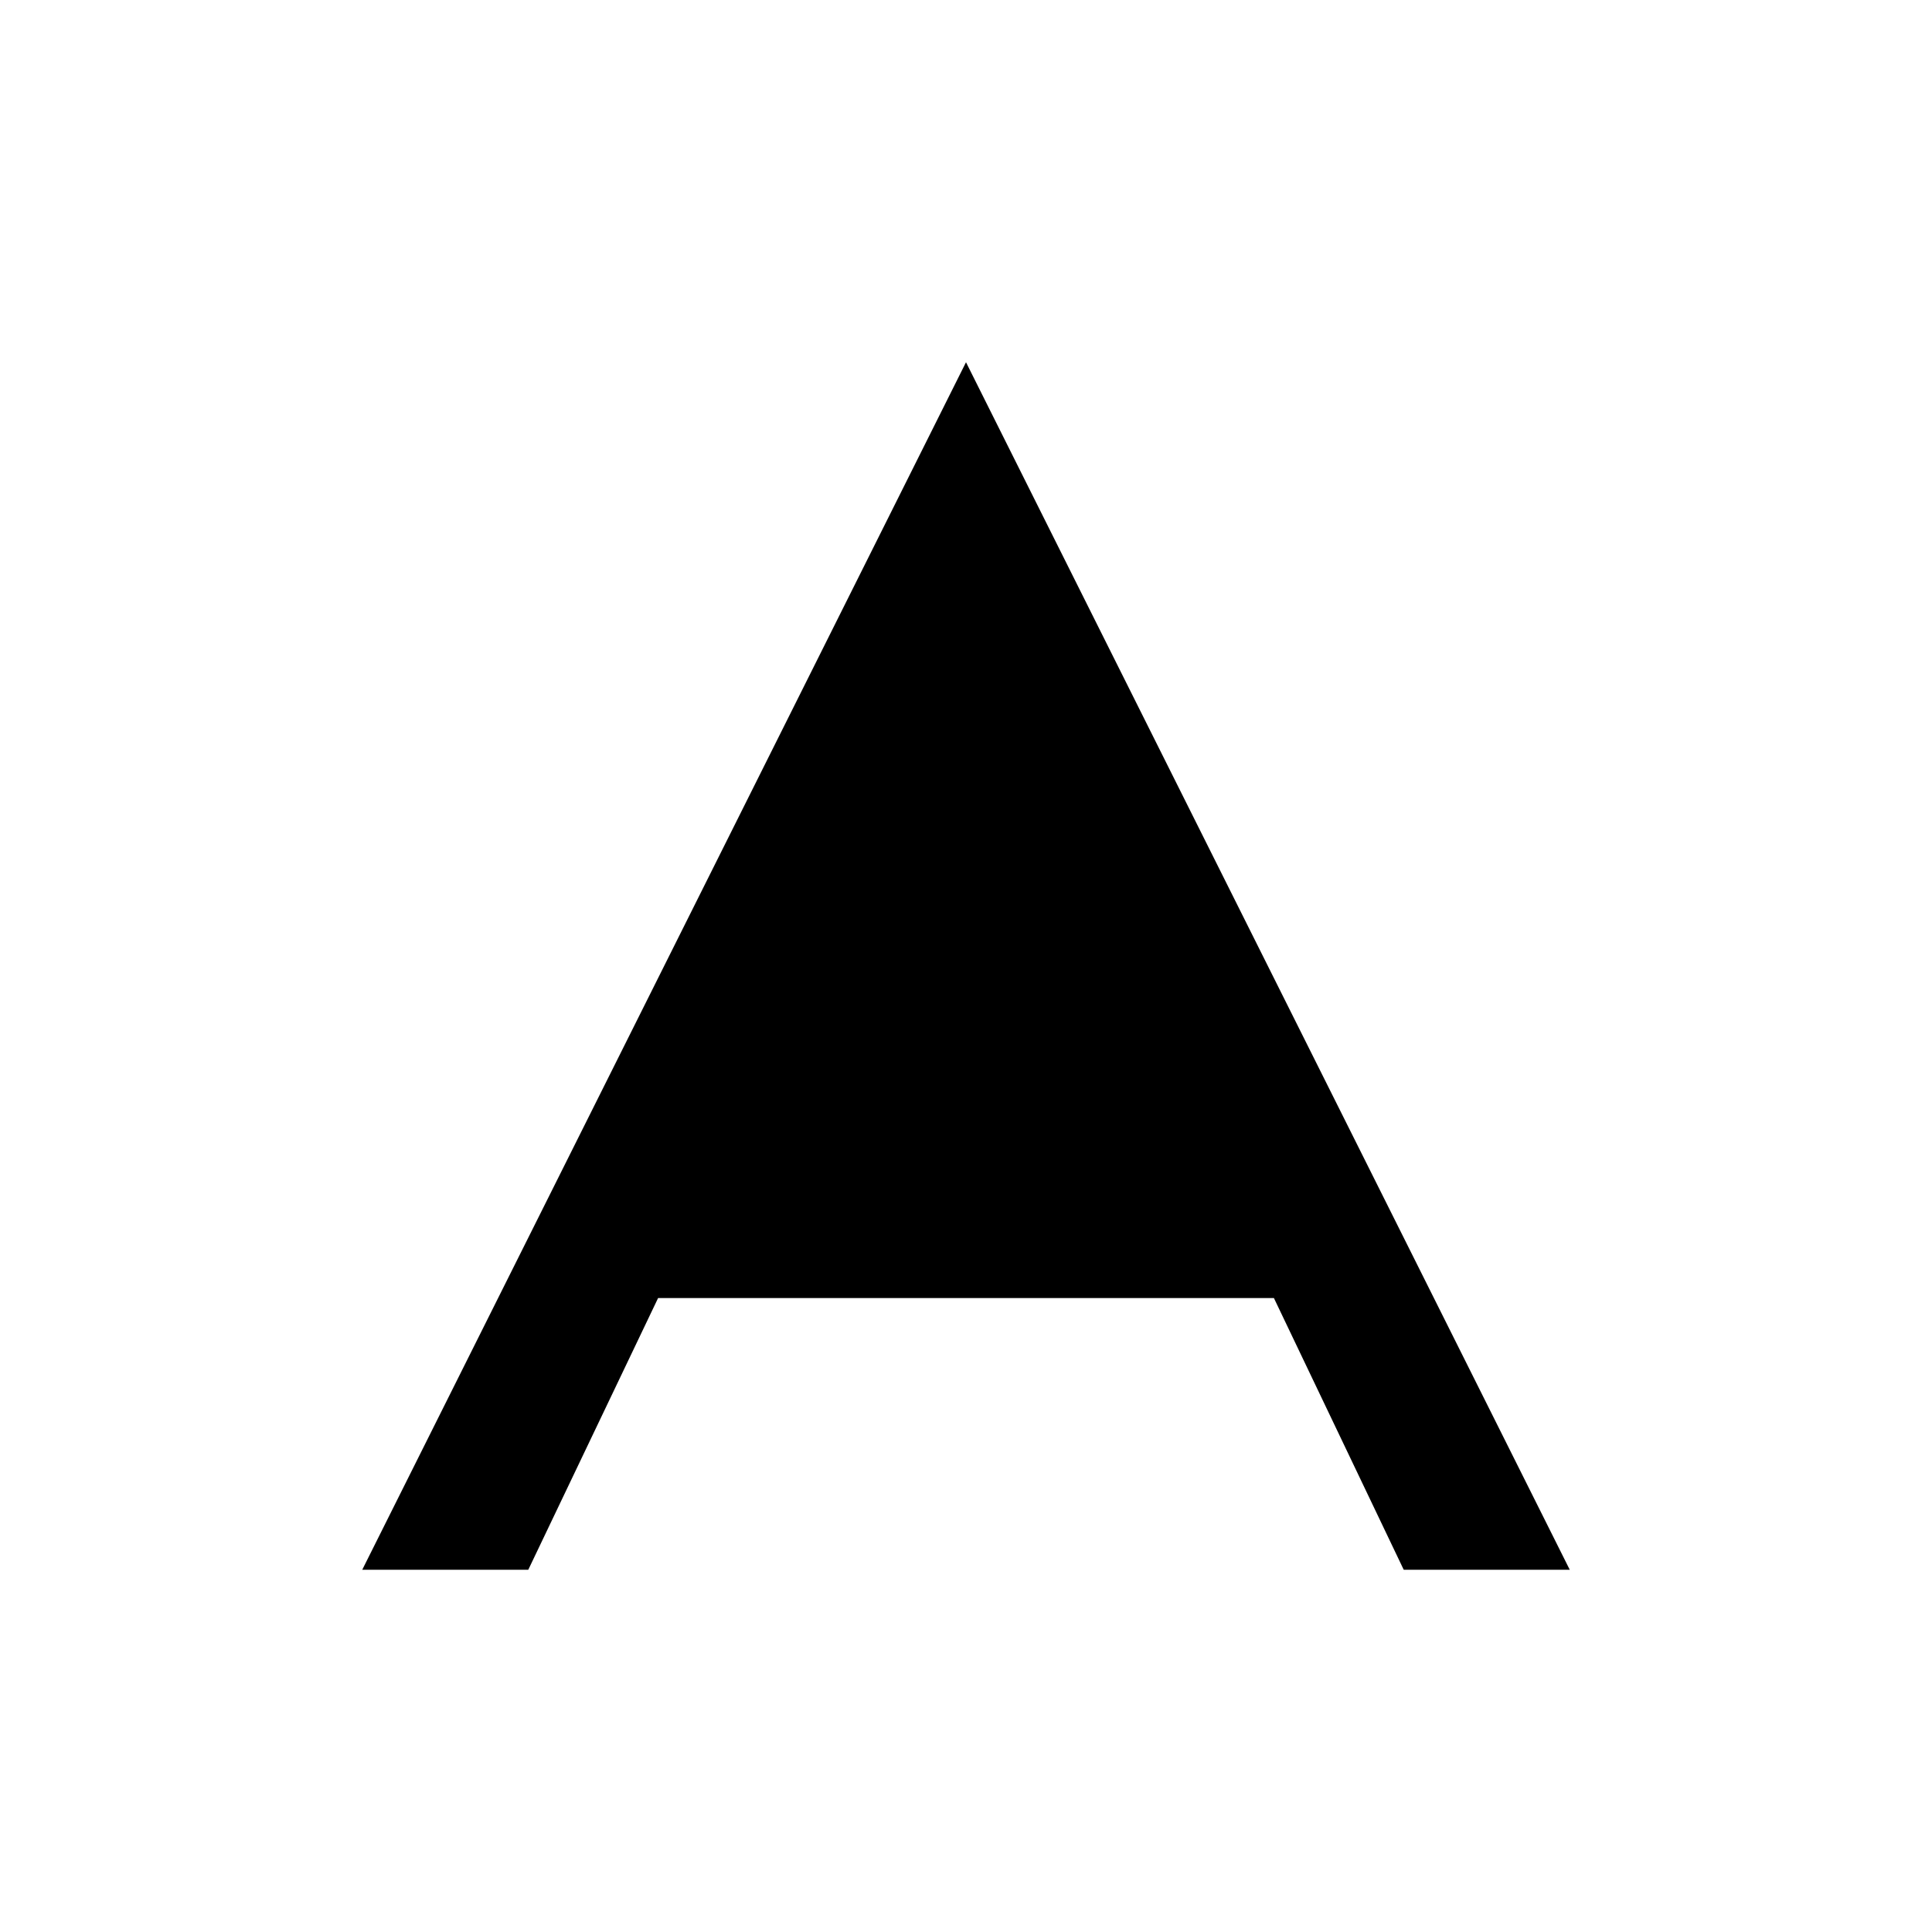
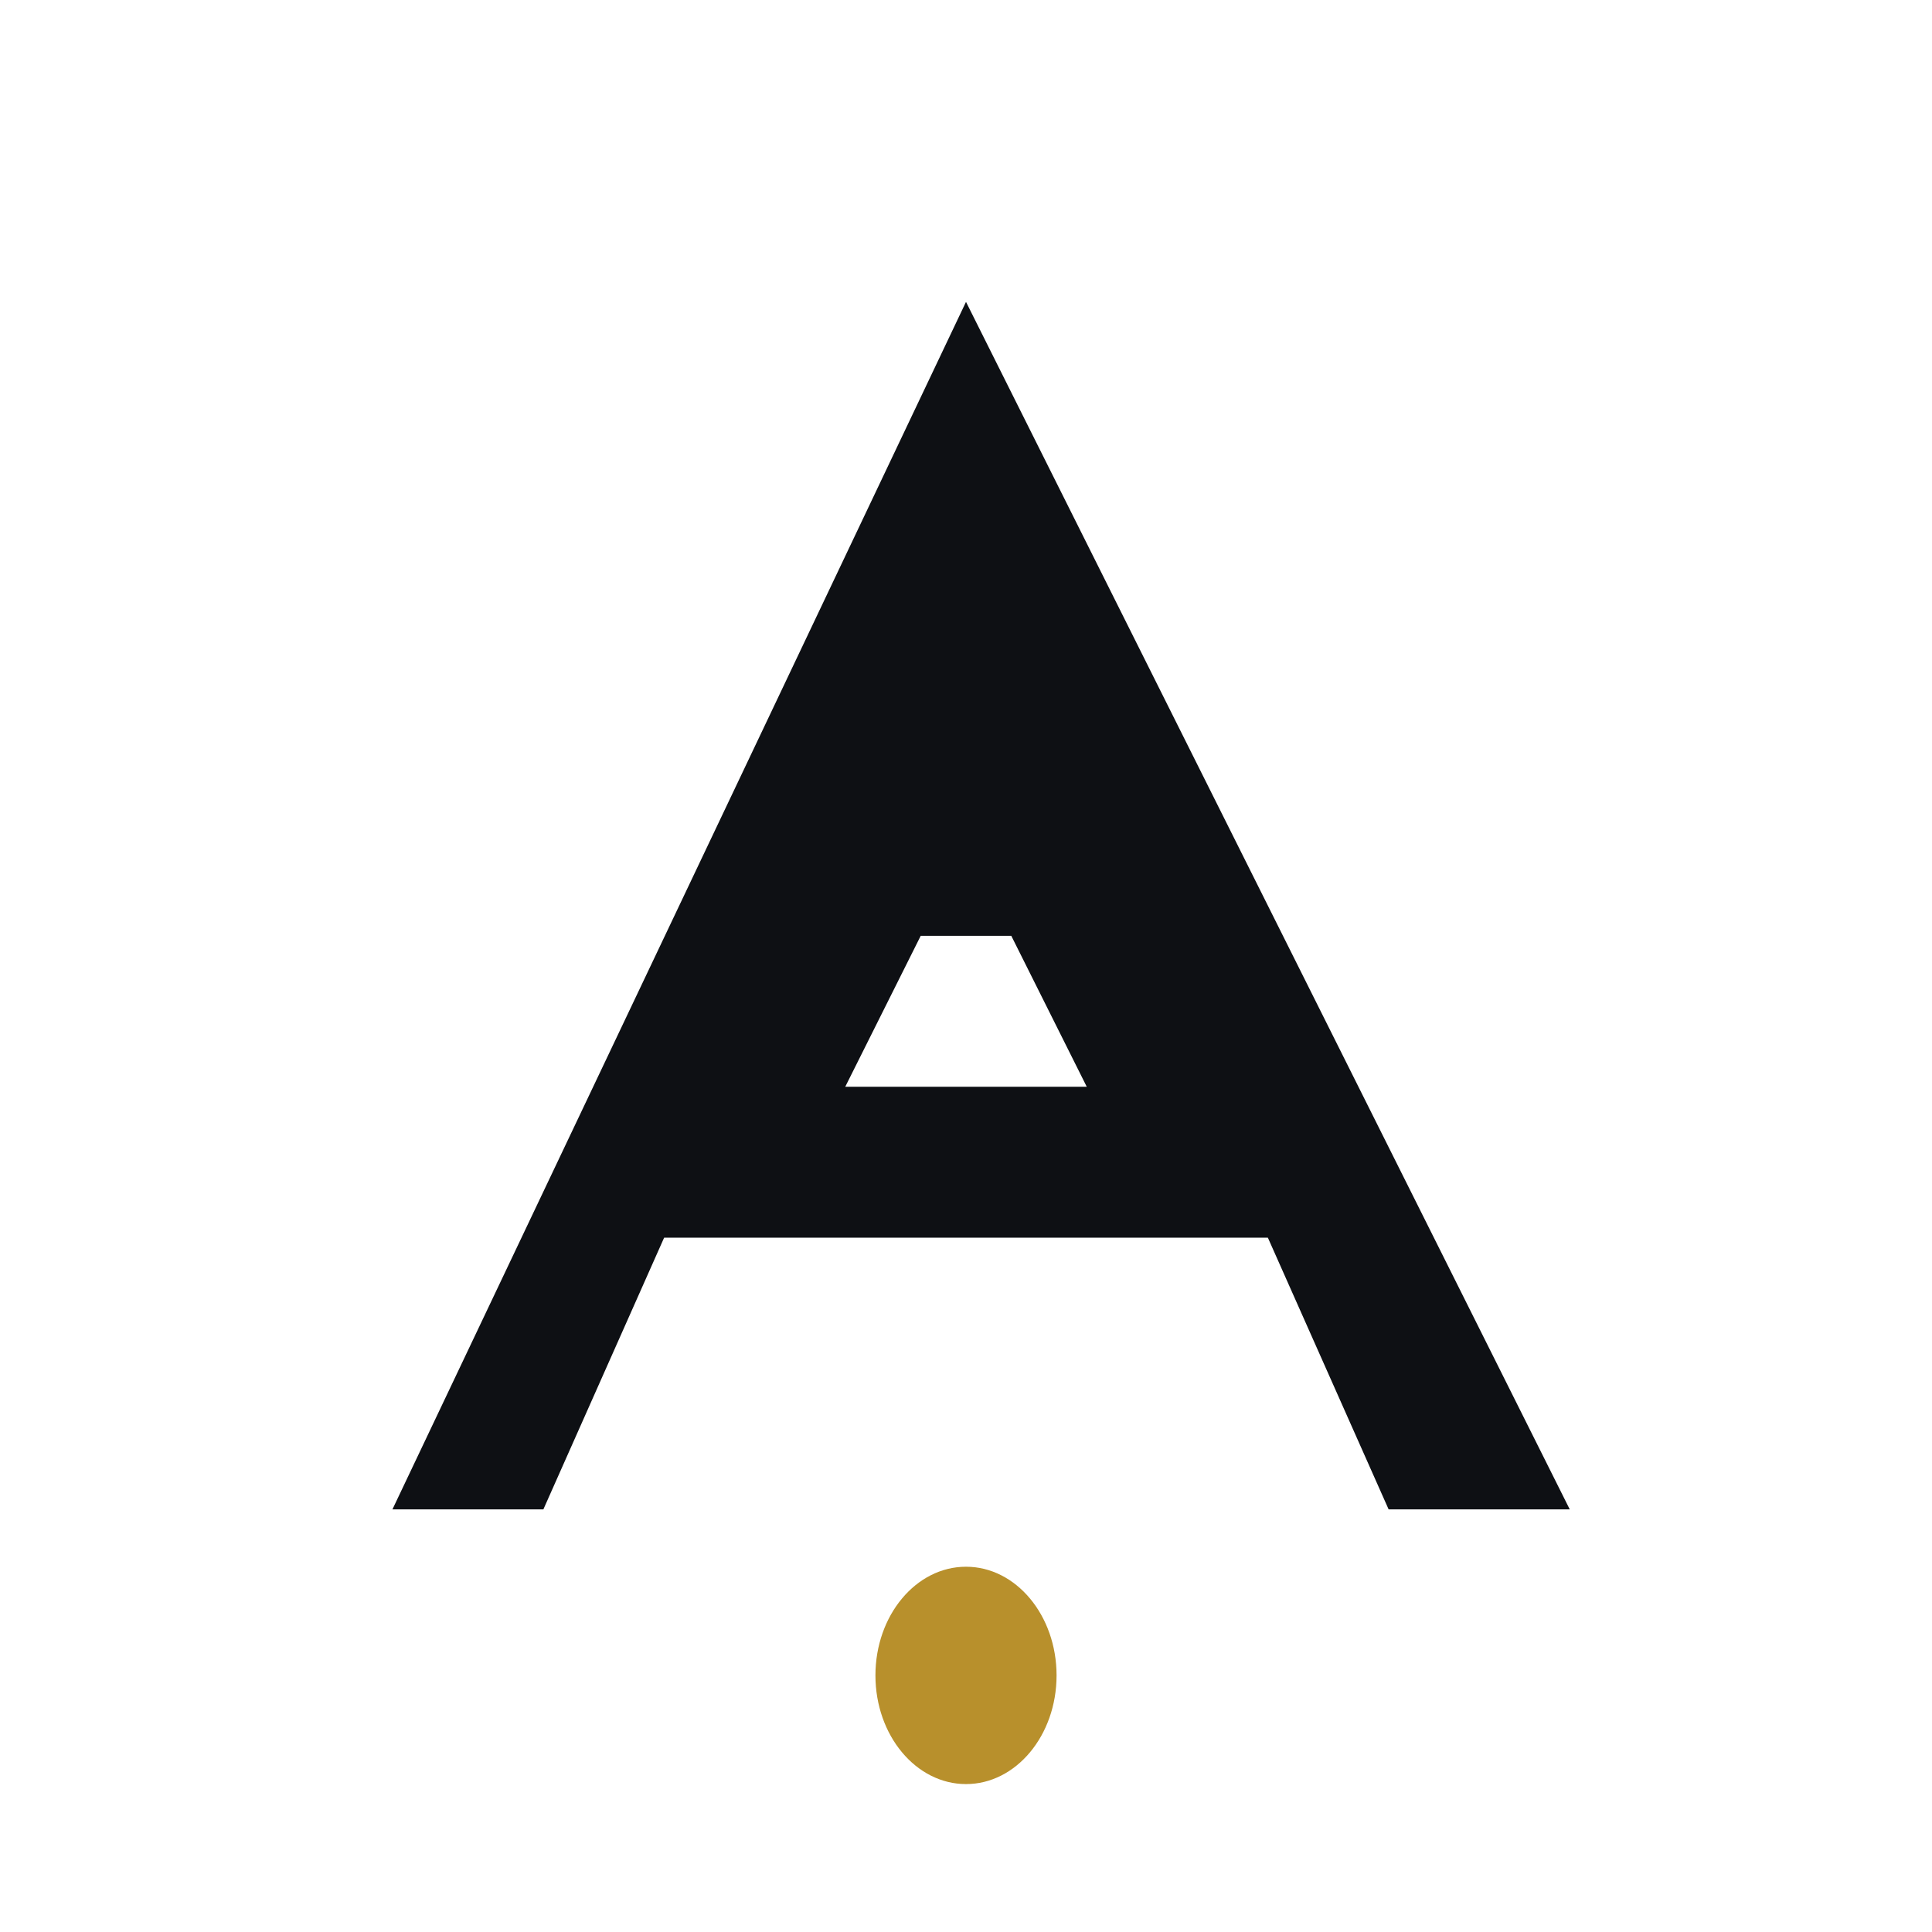
- <svg xmlns="http://www.w3.org/2000/svg" viewBox="0 0 64 64">
-   <path class="ink" d="M32 12 L52 52 L46.5 52 L42.2 43 L21.8 43 L17.5 52 L12 52 Z" />
-   <rect class="erase" x="22.5" y="35" width="19" height="3" />
+ <svg xmlns="http://www.w3.org/2000/svg" viewBox="0 0 64 64" width="64" height="64">
+   <style>
+     .ink { fill: #0E1014; }
+     .gold { fill: #B8902C; }
+     @media (prefers-color-scheme: dark) {
+       .ink { fill: #EDE9DD; }
+       .gold { fill: #C9A445; }
+     }
+   </style>
+   <path class="ink" fill-rule="evenodd" d="M32 10 L52 50 L46 50 L42 41 L22 41 L18 50 L13 50 Z M28 36 L36 36 L33.5 31 L30.5 31 Z" />
+   <ellipse class="gold" cx="32" cy="55.5" rx="3" ry="3.6" />
</svg>
